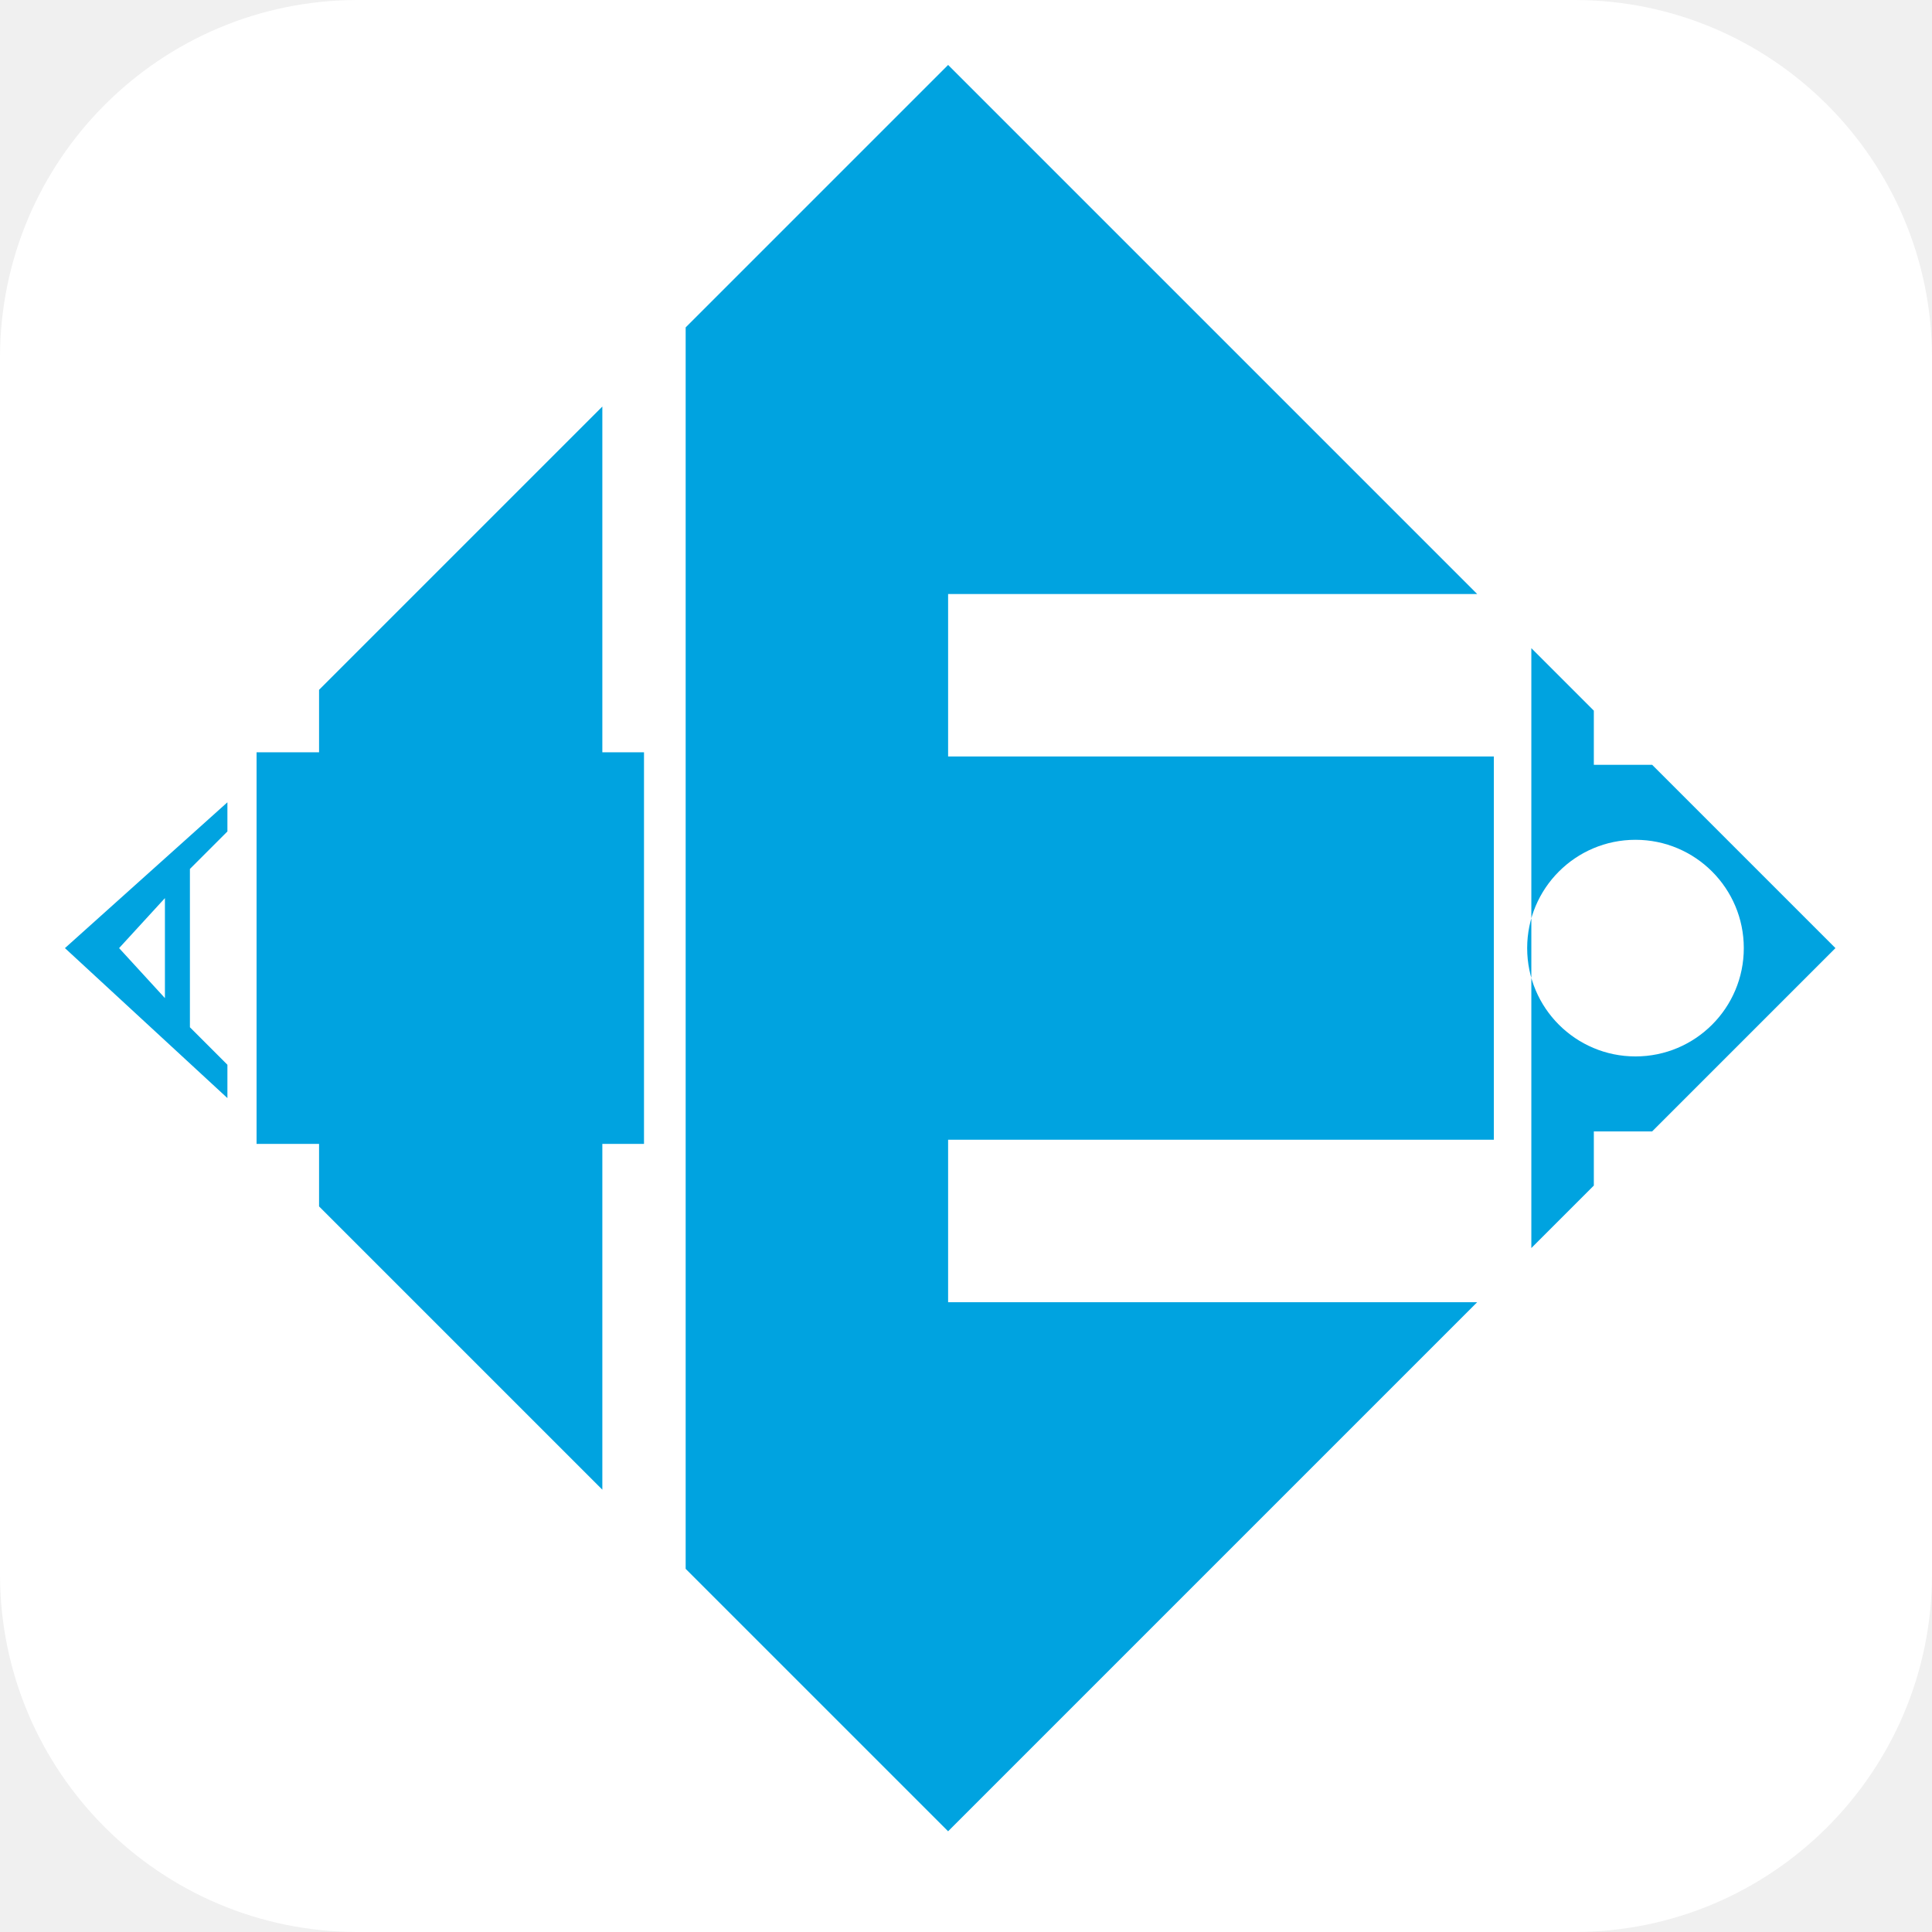
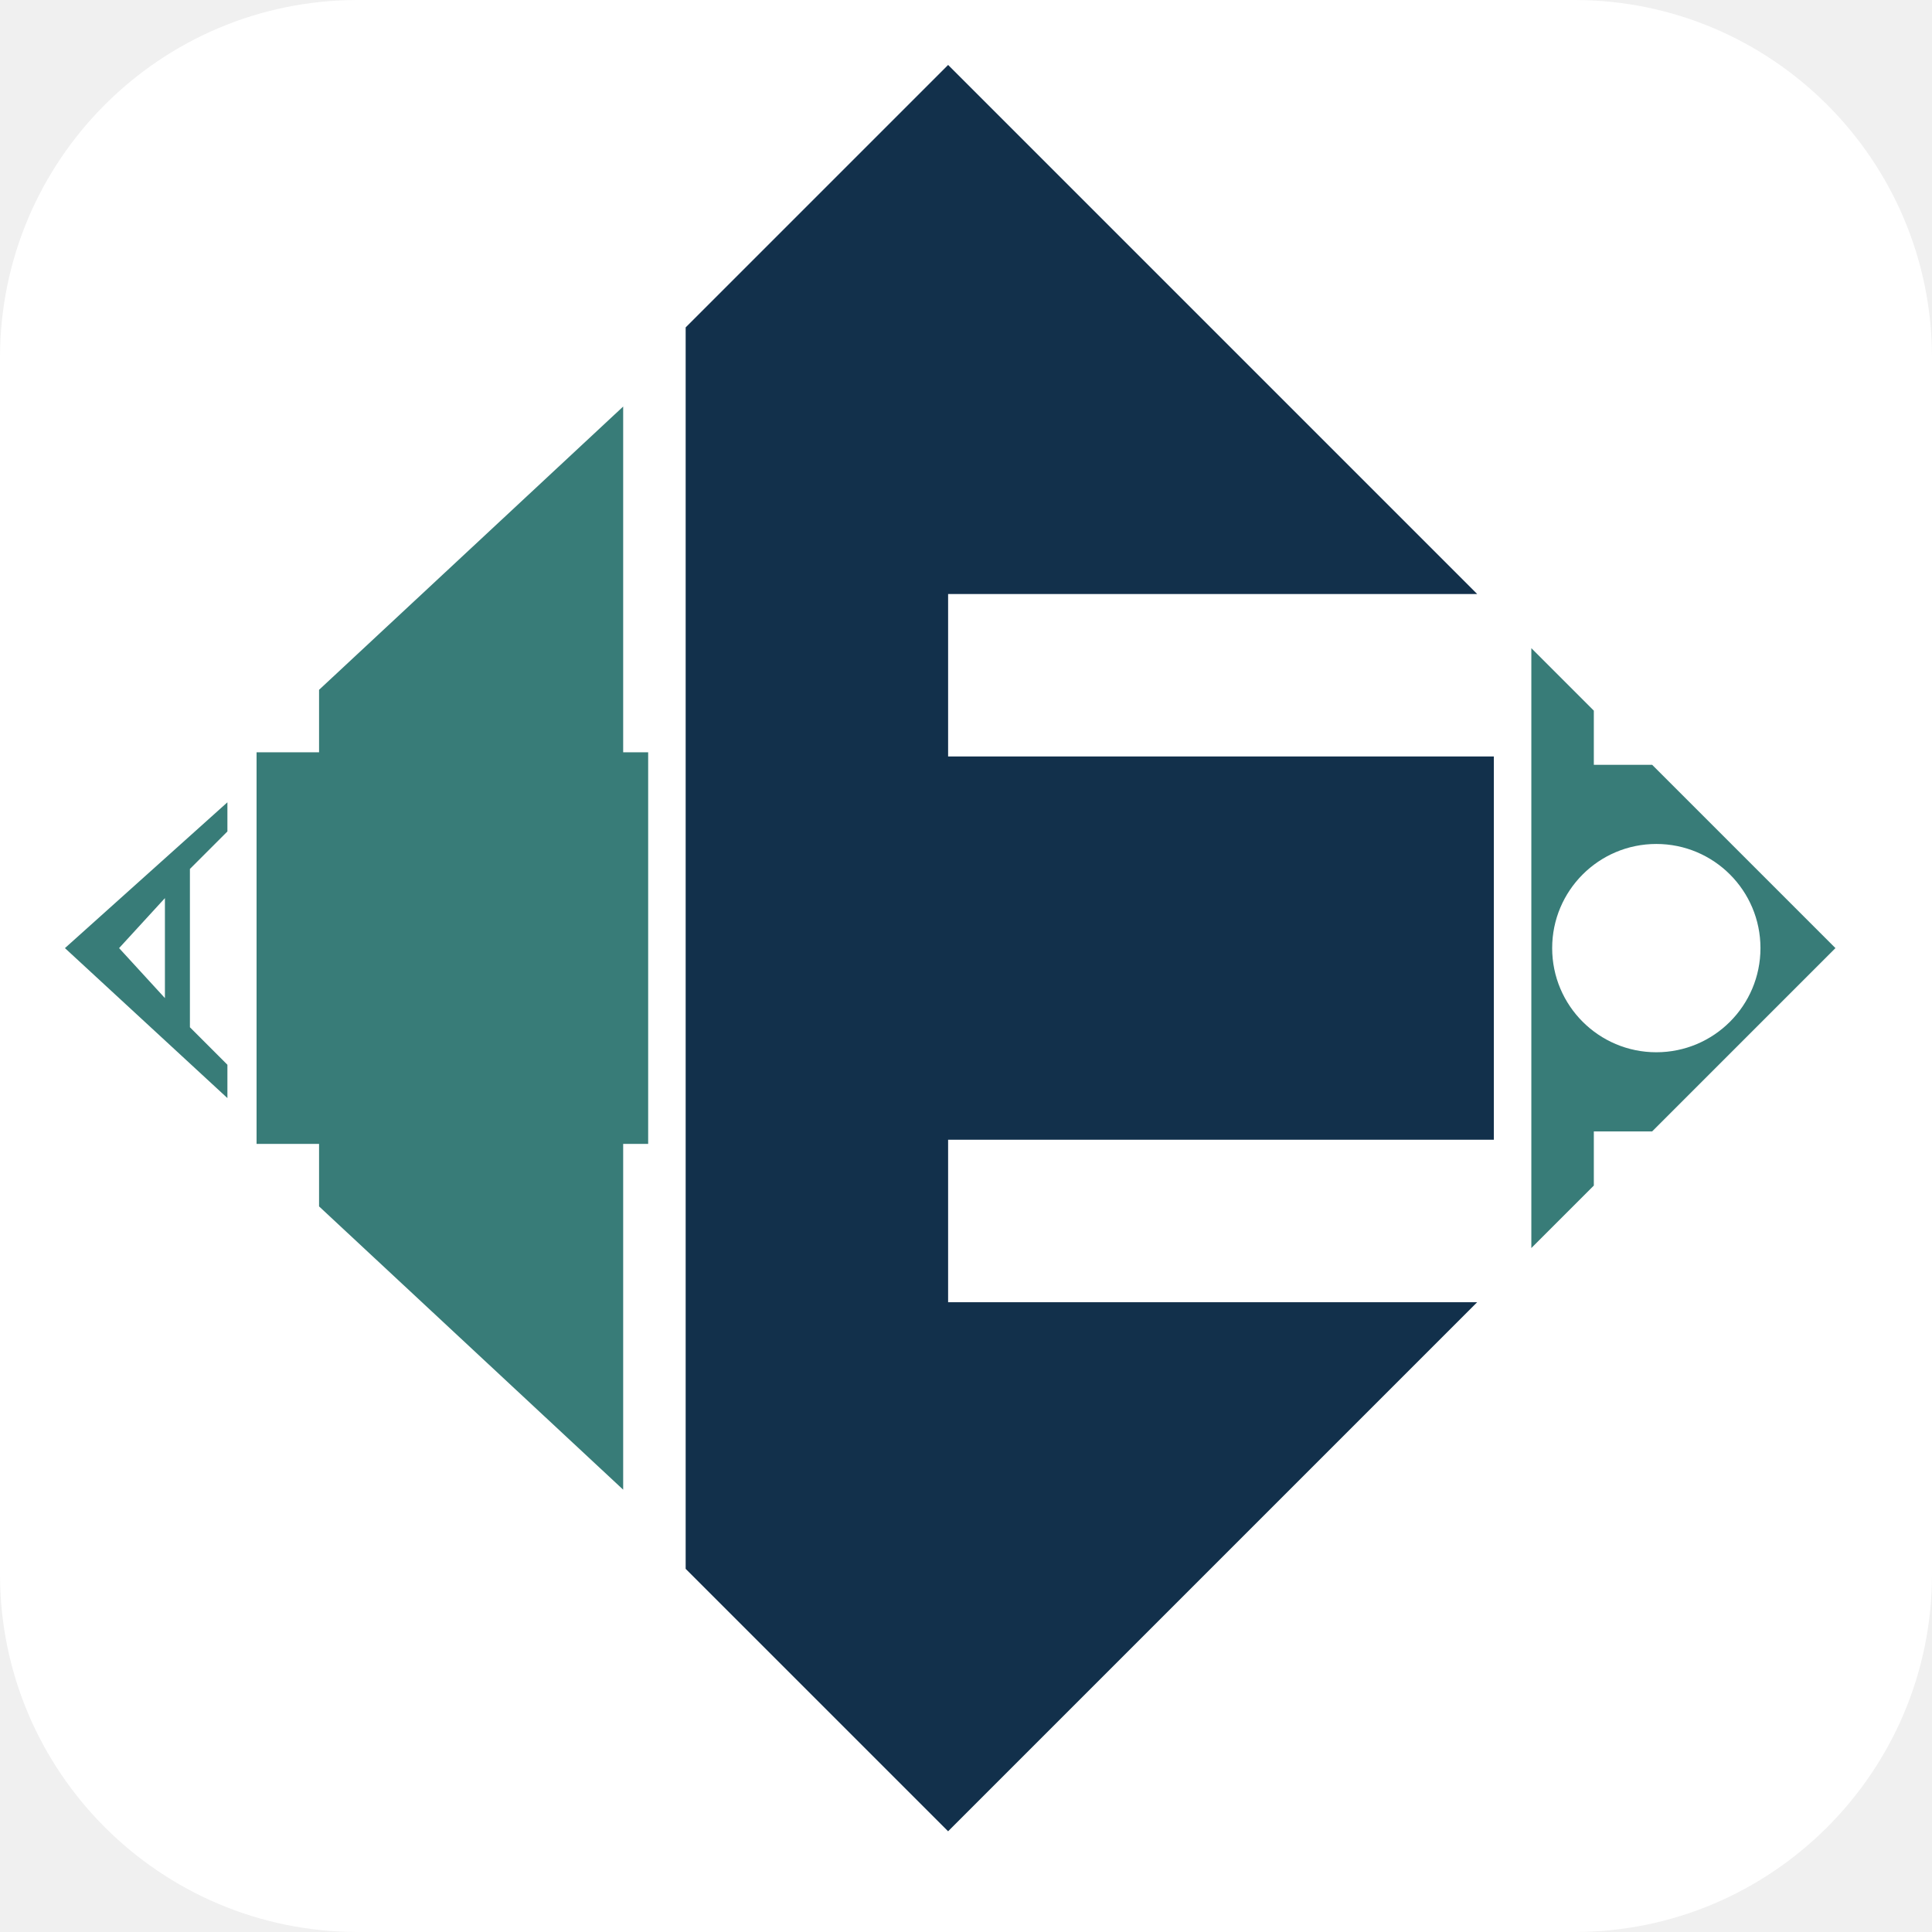
<svg xmlns="http://www.w3.org/2000/svg" viewBox="0 0 54 54">
  <rect width="54" height="54" rx="10" fill="#fff" />
  <svg x="1" y="1" width="51" height="51" viewBox="12 12 438 432" aria-hidden="true">
-     <g fill="#00A3E0">
+     <g fill="#387C78">
      <path d="M19 228l39-35v7l-9 9v38l9 9v8Zm13 0 11 12v-24Z" fill-rule="evenodd" />
-       <path d="m148 98-68 68v15H65v94h15v15l68 68v-83h10v-94h-10Z" />
-       <path d="m231 16 127 127H231v39h131v92H231v39h127L231 440l-63-63V79Z" />
-       <path fill-rule="evenodd" d="m371 156 15 15v13h14l44 44-44 44h-14v13l-15 15Zm25 46a26 26 0 1 0 0 52 26 26 0 0 0 0-52Z" />
+       <path d="m153 98-73 68v15H65v94h15v15l73 68v-83h6v-94h-6Z" />
+       <path fill="#12304B" d="m231 16 127 127H231v39h131v92H231v39h127L231 440l-63-63V79Z" />
+       <path fill-rule="evenodd" d="m371 156 15 15v13h14l44 44-44 44h-14v13l-15 15Zm30 47a25 25 0 1 0 0 50 25 25 0 0 0 0-50Z" />
    </g>
  </svg>
</svg>
